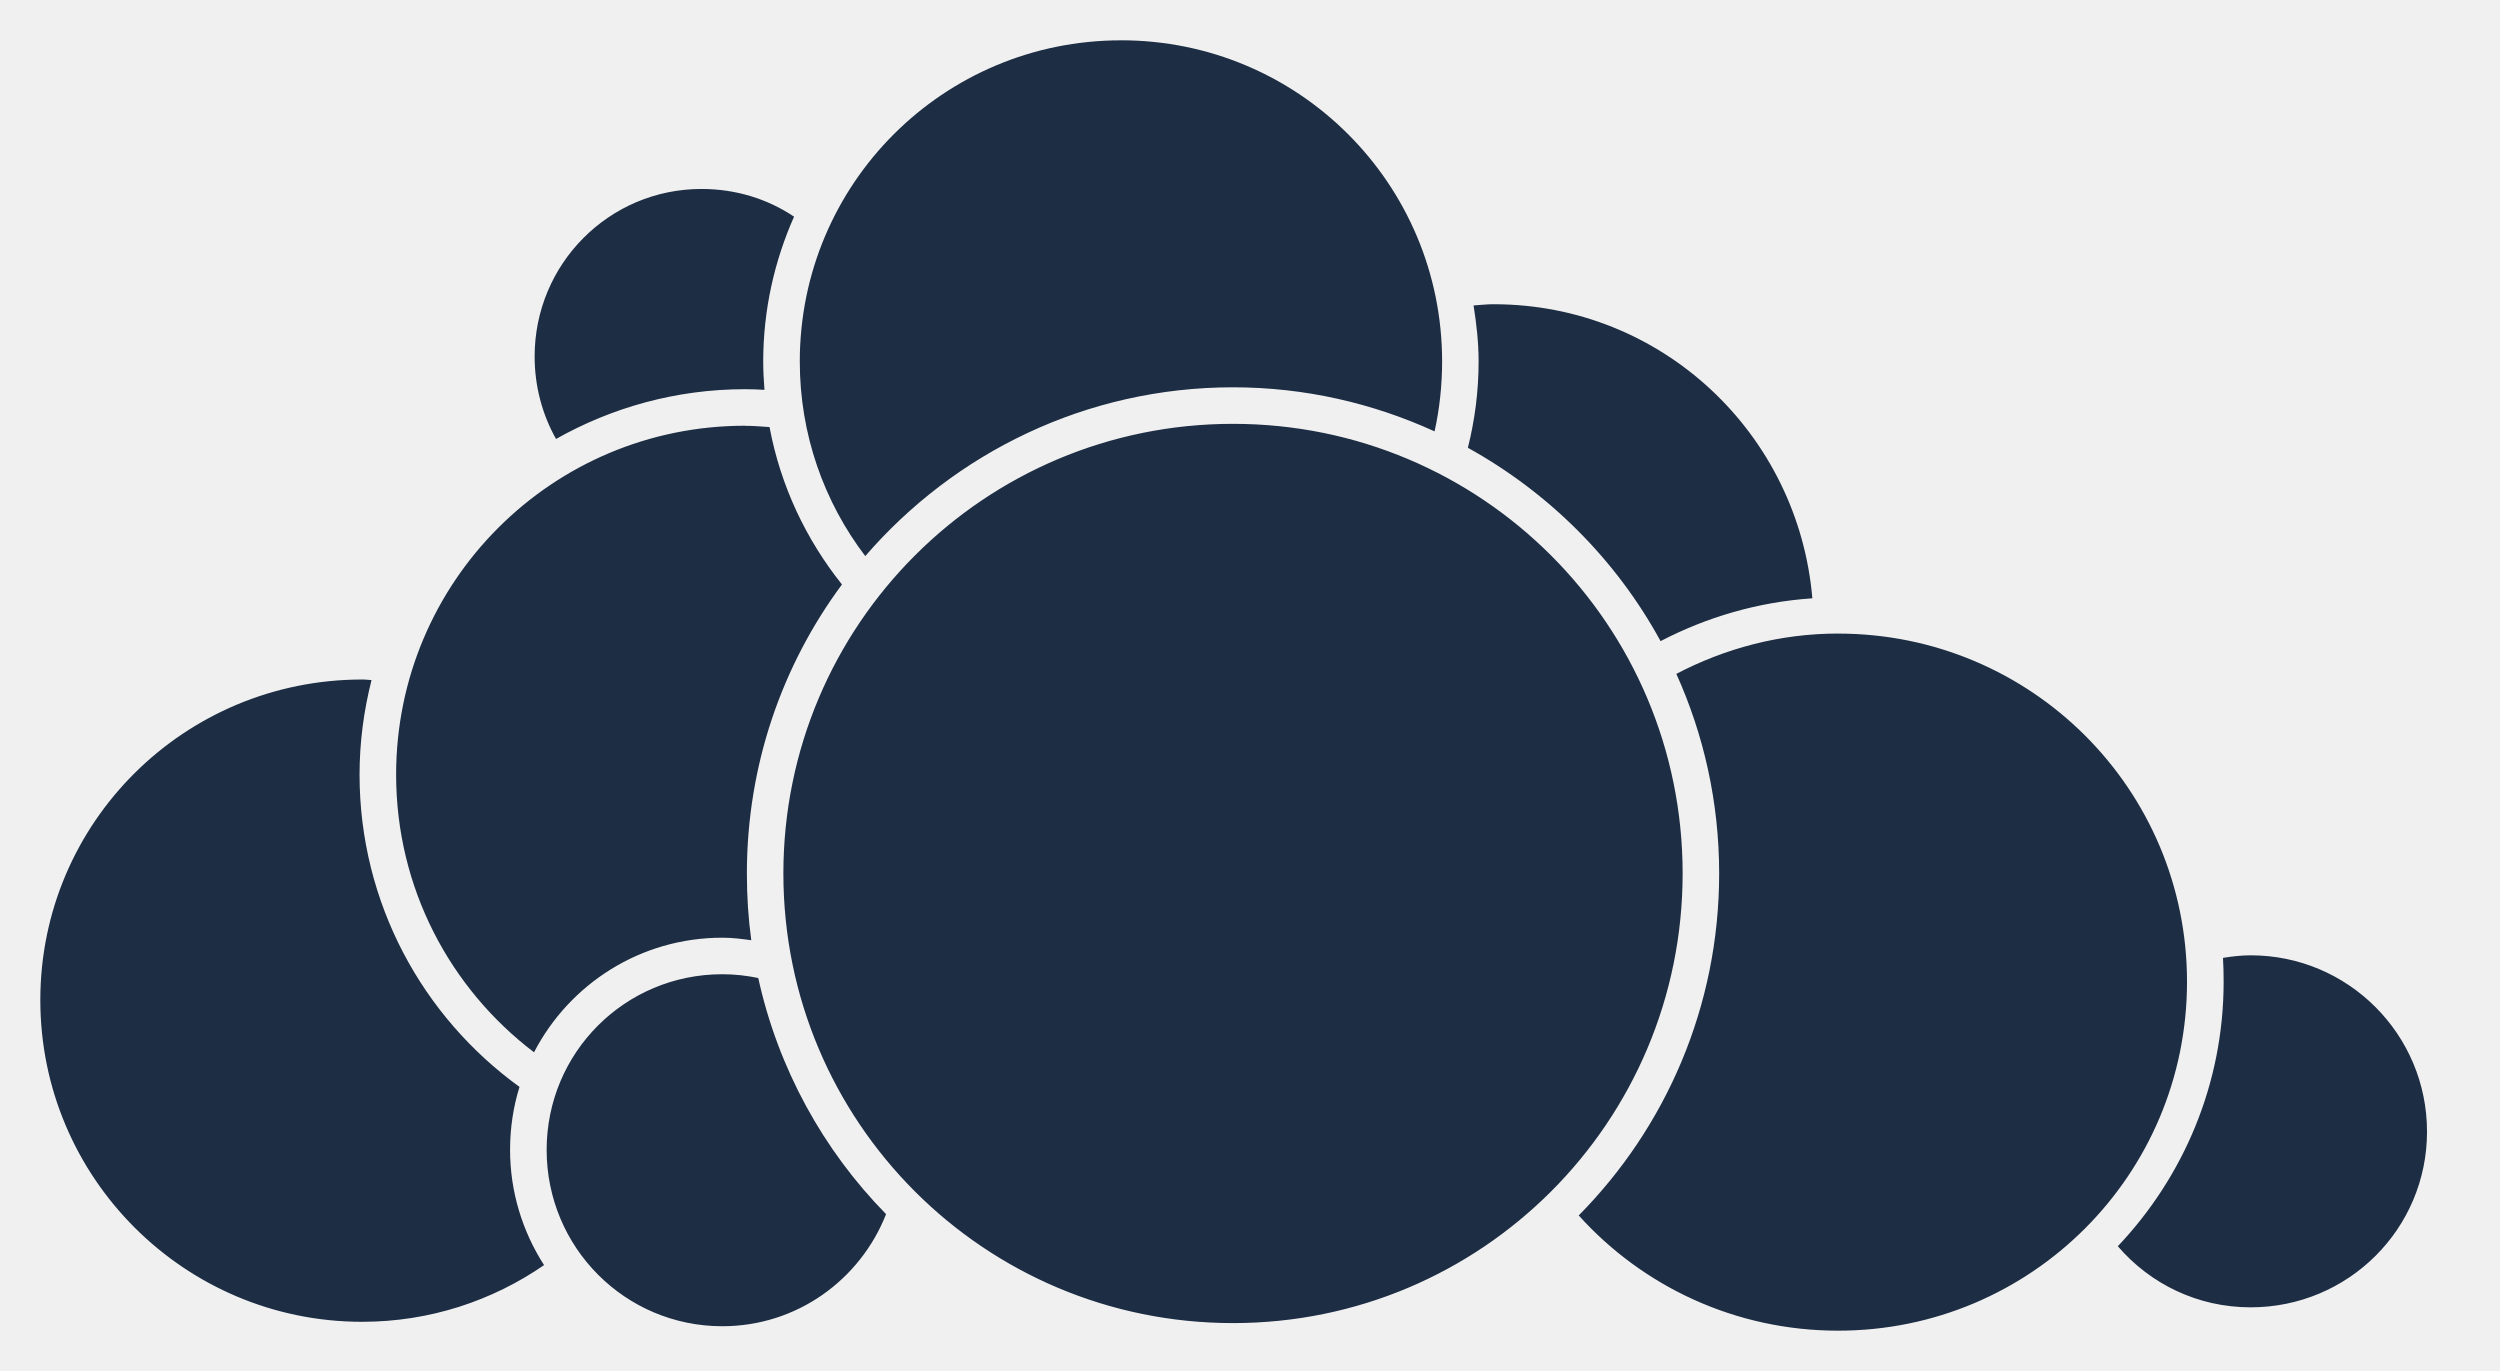
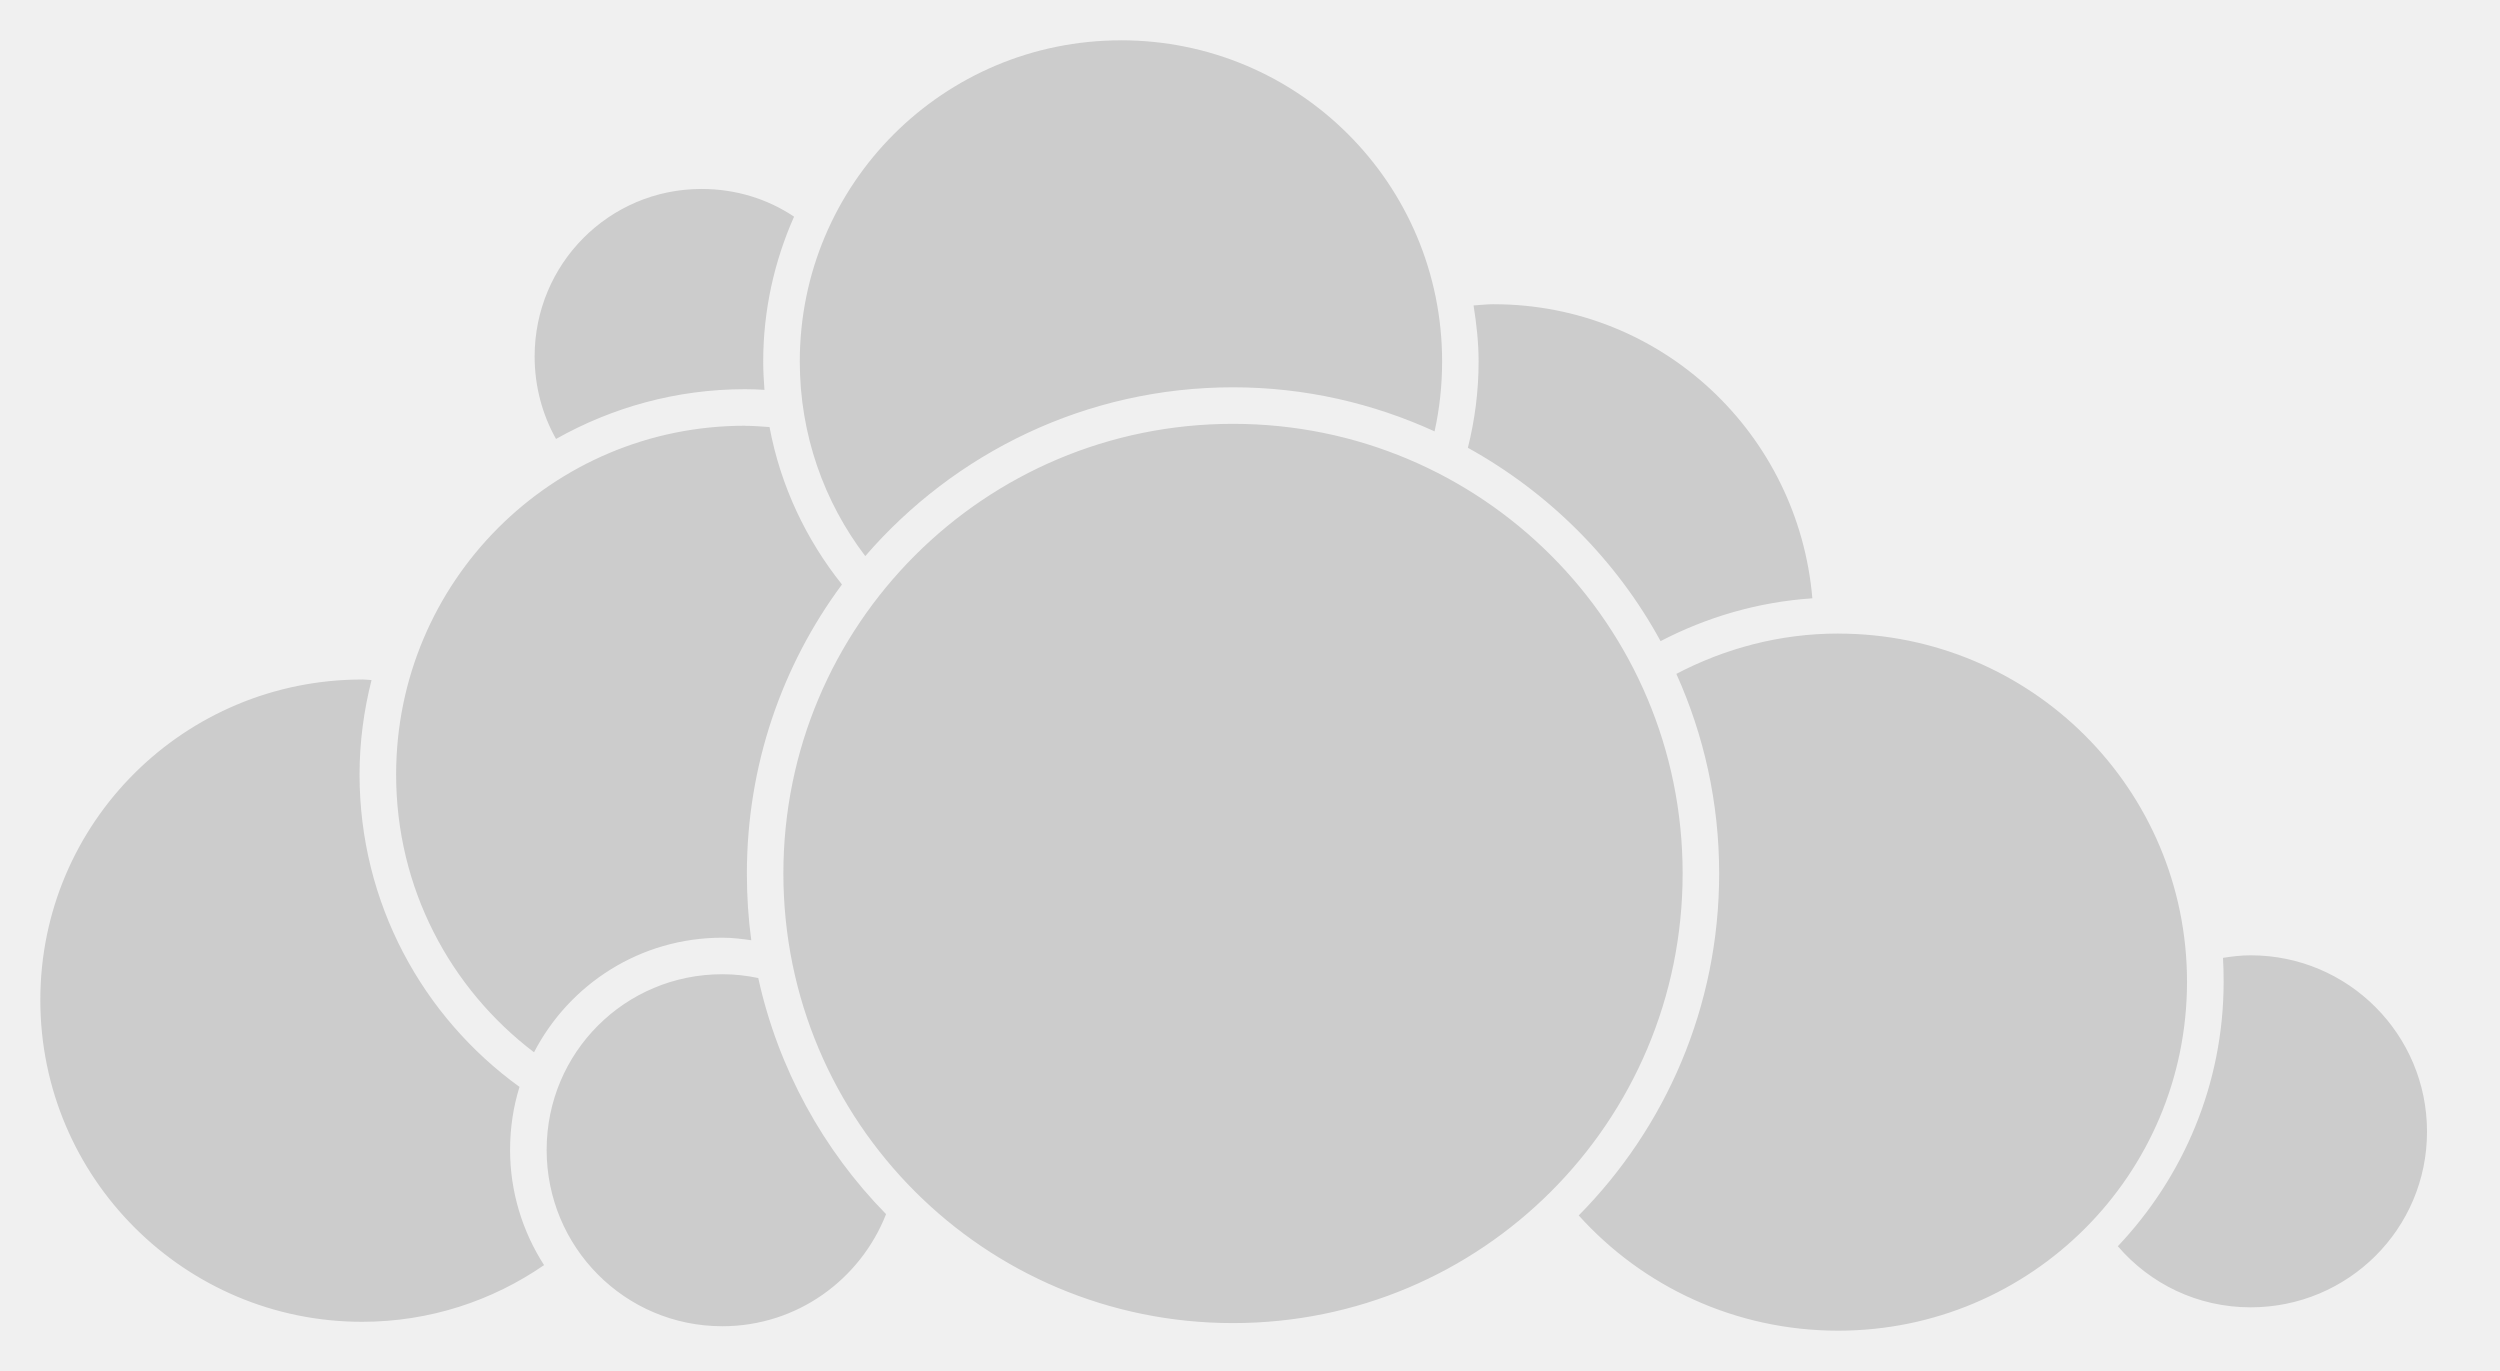
<svg xmlns="http://www.w3.org/2000/svg" xml:space="preserve" height="34" width="62" version="1.1" y="0px" x="0px" enable-background="new 0 0 595.275 311.111" viewBox="0 0 62.001 34" id="svg2">
  <defs id="defs8" />
-   <path style="block-progression:tb;color:#000000;enable-background:accumulate;text-transform:none;text-indent:0;fill:#1d2d44;fill-opacity:1" d="m27.8 1c-4.406 0-7.965 3.559-7.965 7.965 0 1.816 0.605 3.487 1.624 4.826 2.212-2.56 5.476-4.186 9.121-4.186 1.783 0 3.474 0.397 4.998 1.093 0.123-0.558 0.187-1.138 0.187-1.734 0-4.406-3.559-7.965-7.965-7.965zm-10.402 3.686c-2.294 0-4.139 1.86-4.139 4.154 0 0.743 0.192 1.445 0.531 2.046 1.385-0.781 2.985-1.234 4.685-1.234 0.164 0 0.322 0.006 0.484 0.016-0.018-0.233-0.031-0.466-0.031-0.703 0-1.278 0.278-2.494 0.765-3.592-0.657-0.44-1.443-0.687-2.296-0.687zm19.647 2.858c-0.17 0-0.333 0.021-0.5 0.031 0.072 0.455 0.125 0.915 0.125 1.39 0 0.74-0.094 1.453-0.266 2.14 2.01 1.112 3.679 2.777 4.779 4.795 1.141-0.594 2.413-0.971 3.764-1.062-0.348-4.082-3.73-7.293-7.902-7.293zm-6.466 2.967c-6.165 0-11.151 4.986-11.151 11.151 0 6.165 4.986 11.151 11.151 11.151s11.151-4.986 11.151-11.151c0-6.165-4.986-11.151-11.151-11.151zm-12.103 0.047c-4.783 0-8.652 3.869-8.652 8.652 0 2.816 1.341 5.308 3.42 6.887 0.876-1.69 2.636-2.842 4.67-2.842 0.246 0 0.482 0.03 0.718 0.063-0.074-0.541-0.109-1.094-0.109-1.655 0-2.683 0.873-5.164 2.358-7.168-0.889-1.112-1.525-2.449-1.796-3.904-0.201-0.014-0.405-0.031-0.609-0.031zm27.112 5.154c-1.452 0-2.813 0.371-4.014 1 0.682 1.511 1.062 3.187 1.062 4.951 0 3.303-1.328 6.302-3.483 8.48 1.583 1.758 3.88 2.858 6.434 2.858 4.783 0 8.652-3.869 8.652-8.652 0-4.783-3.869-8.636-8.652-8.636zm-36.607 1.14c-4.406-0-7.981 3.543-7.981 7.949 0 4.406 3.575 7.98 7.98 7.98 1.677 0 3.23-0.522 4.513-1.406-0.53-0.824-0.843-1.809-0.843-2.858 0-0.544 0.08-1.068 0.234-1.562-2.402-1.736-3.967-4.561-3.967-7.746 0-0.809 0.107-1.592 0.297-2.343-0.079-0.002-0.155-0.016-0.234-0.016zm46.837 6.84c-0.235 0-0.462 0.027-0.687 0.063 0.012 0.199 0.016 0.392 0.016 0.593 0 2.54-1.002 4.846-2.624 6.559 0.798 0.928 1.969 1.515 3.295 1.515 2.415 0 4.373-1.942 4.373-4.357s-1.958-4.373-4.373-4.373zm-37.904 0.469c-2.415 0-4.357 1.942-4.357 4.357s1.942 4.373 4.357 4.373c1.851 0 3.422-1.155 4.061-2.78-1.557-1.586-2.676-3.609-3.17-5.856-0.289-0.06-0.583-0.094-0.89-0.094z" id="path4" fill="#FFF" />
+   <path style="block-progression:tb;color:#000000;enable-background:accumulate;text-transform:none;text-indent:0;fill:#cccccc;fill-opacity:1" d="m27.8 1c-4.406 0-7.965 3.559-7.965 7.965 0 1.816 0.605 3.487 1.624 4.826 2.212-2.56 5.476-4.186 9.121-4.186 1.783 0 3.474 0.397 4.998 1.093 0.123-0.558 0.187-1.138 0.187-1.734 0-4.406-3.559-7.965-7.965-7.965zm-10.402 3.686c-2.294 0-4.139 1.86-4.139 4.154 0 0.743 0.192 1.445 0.531 2.046 1.385-0.781 2.985-1.234 4.685-1.234 0.164 0 0.322 0.006 0.484 0.016-0.018-0.233-0.031-0.466-0.031-0.703 0-1.278 0.278-2.494 0.765-3.592-0.657-0.44-1.443-0.687-2.296-0.687zm19.647 2.858c-0.17 0-0.333 0.021-0.5 0.031 0.072 0.455 0.125 0.915 0.125 1.39 0 0.74-0.094 1.453-0.266 2.14 2.01 1.112 3.679 2.777 4.779 4.795 1.141-0.594 2.413-0.971 3.764-1.062-0.348-4.082-3.73-7.293-7.902-7.293zm-6.466 2.967c-6.165 0-11.151 4.986-11.151 11.151 0 6.165 4.986 11.151 11.151 11.151s11.151-4.986 11.151-11.151c0-6.165-4.986-11.151-11.151-11.151zm-12.103 0.047c-4.783 0-8.652 3.869-8.652 8.652 0 2.816 1.341 5.308 3.42 6.887 0.876-1.69 2.636-2.842 4.67-2.842 0.246 0 0.482 0.03 0.718 0.063-0.074-0.541-0.109-1.094-0.109-1.655 0-2.683 0.873-5.164 2.358-7.168-0.889-1.112-1.525-2.449-1.796-3.904-0.201-0.014-0.405-0.031-0.609-0.031zm27.112 5.154c-1.452 0-2.813 0.371-4.014 1 0.682 1.511 1.062 3.187 1.062 4.951 0 3.303-1.328 6.302-3.483 8.48 1.583 1.758 3.88 2.858 6.434 2.858 4.783 0 8.652-3.869 8.652-8.652 0-4.783-3.869-8.636-8.652-8.636zm-36.607 1.14c-4.406-0-7.981 3.543-7.981 7.949 0 4.406 3.575 7.98 7.98 7.98 1.677 0 3.23-0.522 4.513-1.406-0.53-0.824-0.843-1.809-0.843-2.858 0-0.544 0.08-1.068 0.234-1.562-2.402-1.736-3.967-4.561-3.967-7.746 0-0.809 0.107-1.592 0.297-2.343-0.079-0.002-0.155-0.016-0.234-0.016zm46.837 6.84c-0.235 0-0.462 0.027-0.687 0.063 0.012 0.199 0.016 0.392 0.016 0.593 0 2.54-1.002 4.846-2.624 6.559 0.798 0.928 1.969 1.515 3.295 1.515 2.415 0 4.373-1.942 4.373-4.357s-1.958-4.373-4.373-4.373zm-37.904 0.469c-2.415 0-4.357 1.942-4.357 4.357s1.942 4.373 4.357 4.373c1.851 0 3.422-1.155 4.061-2.78-1.557-1.586-2.676-3.609-3.17-5.856-0.289-0.06-0.583-0.094-0.89-0.094z" id="path4" fill="#FFF" />
</svg>
